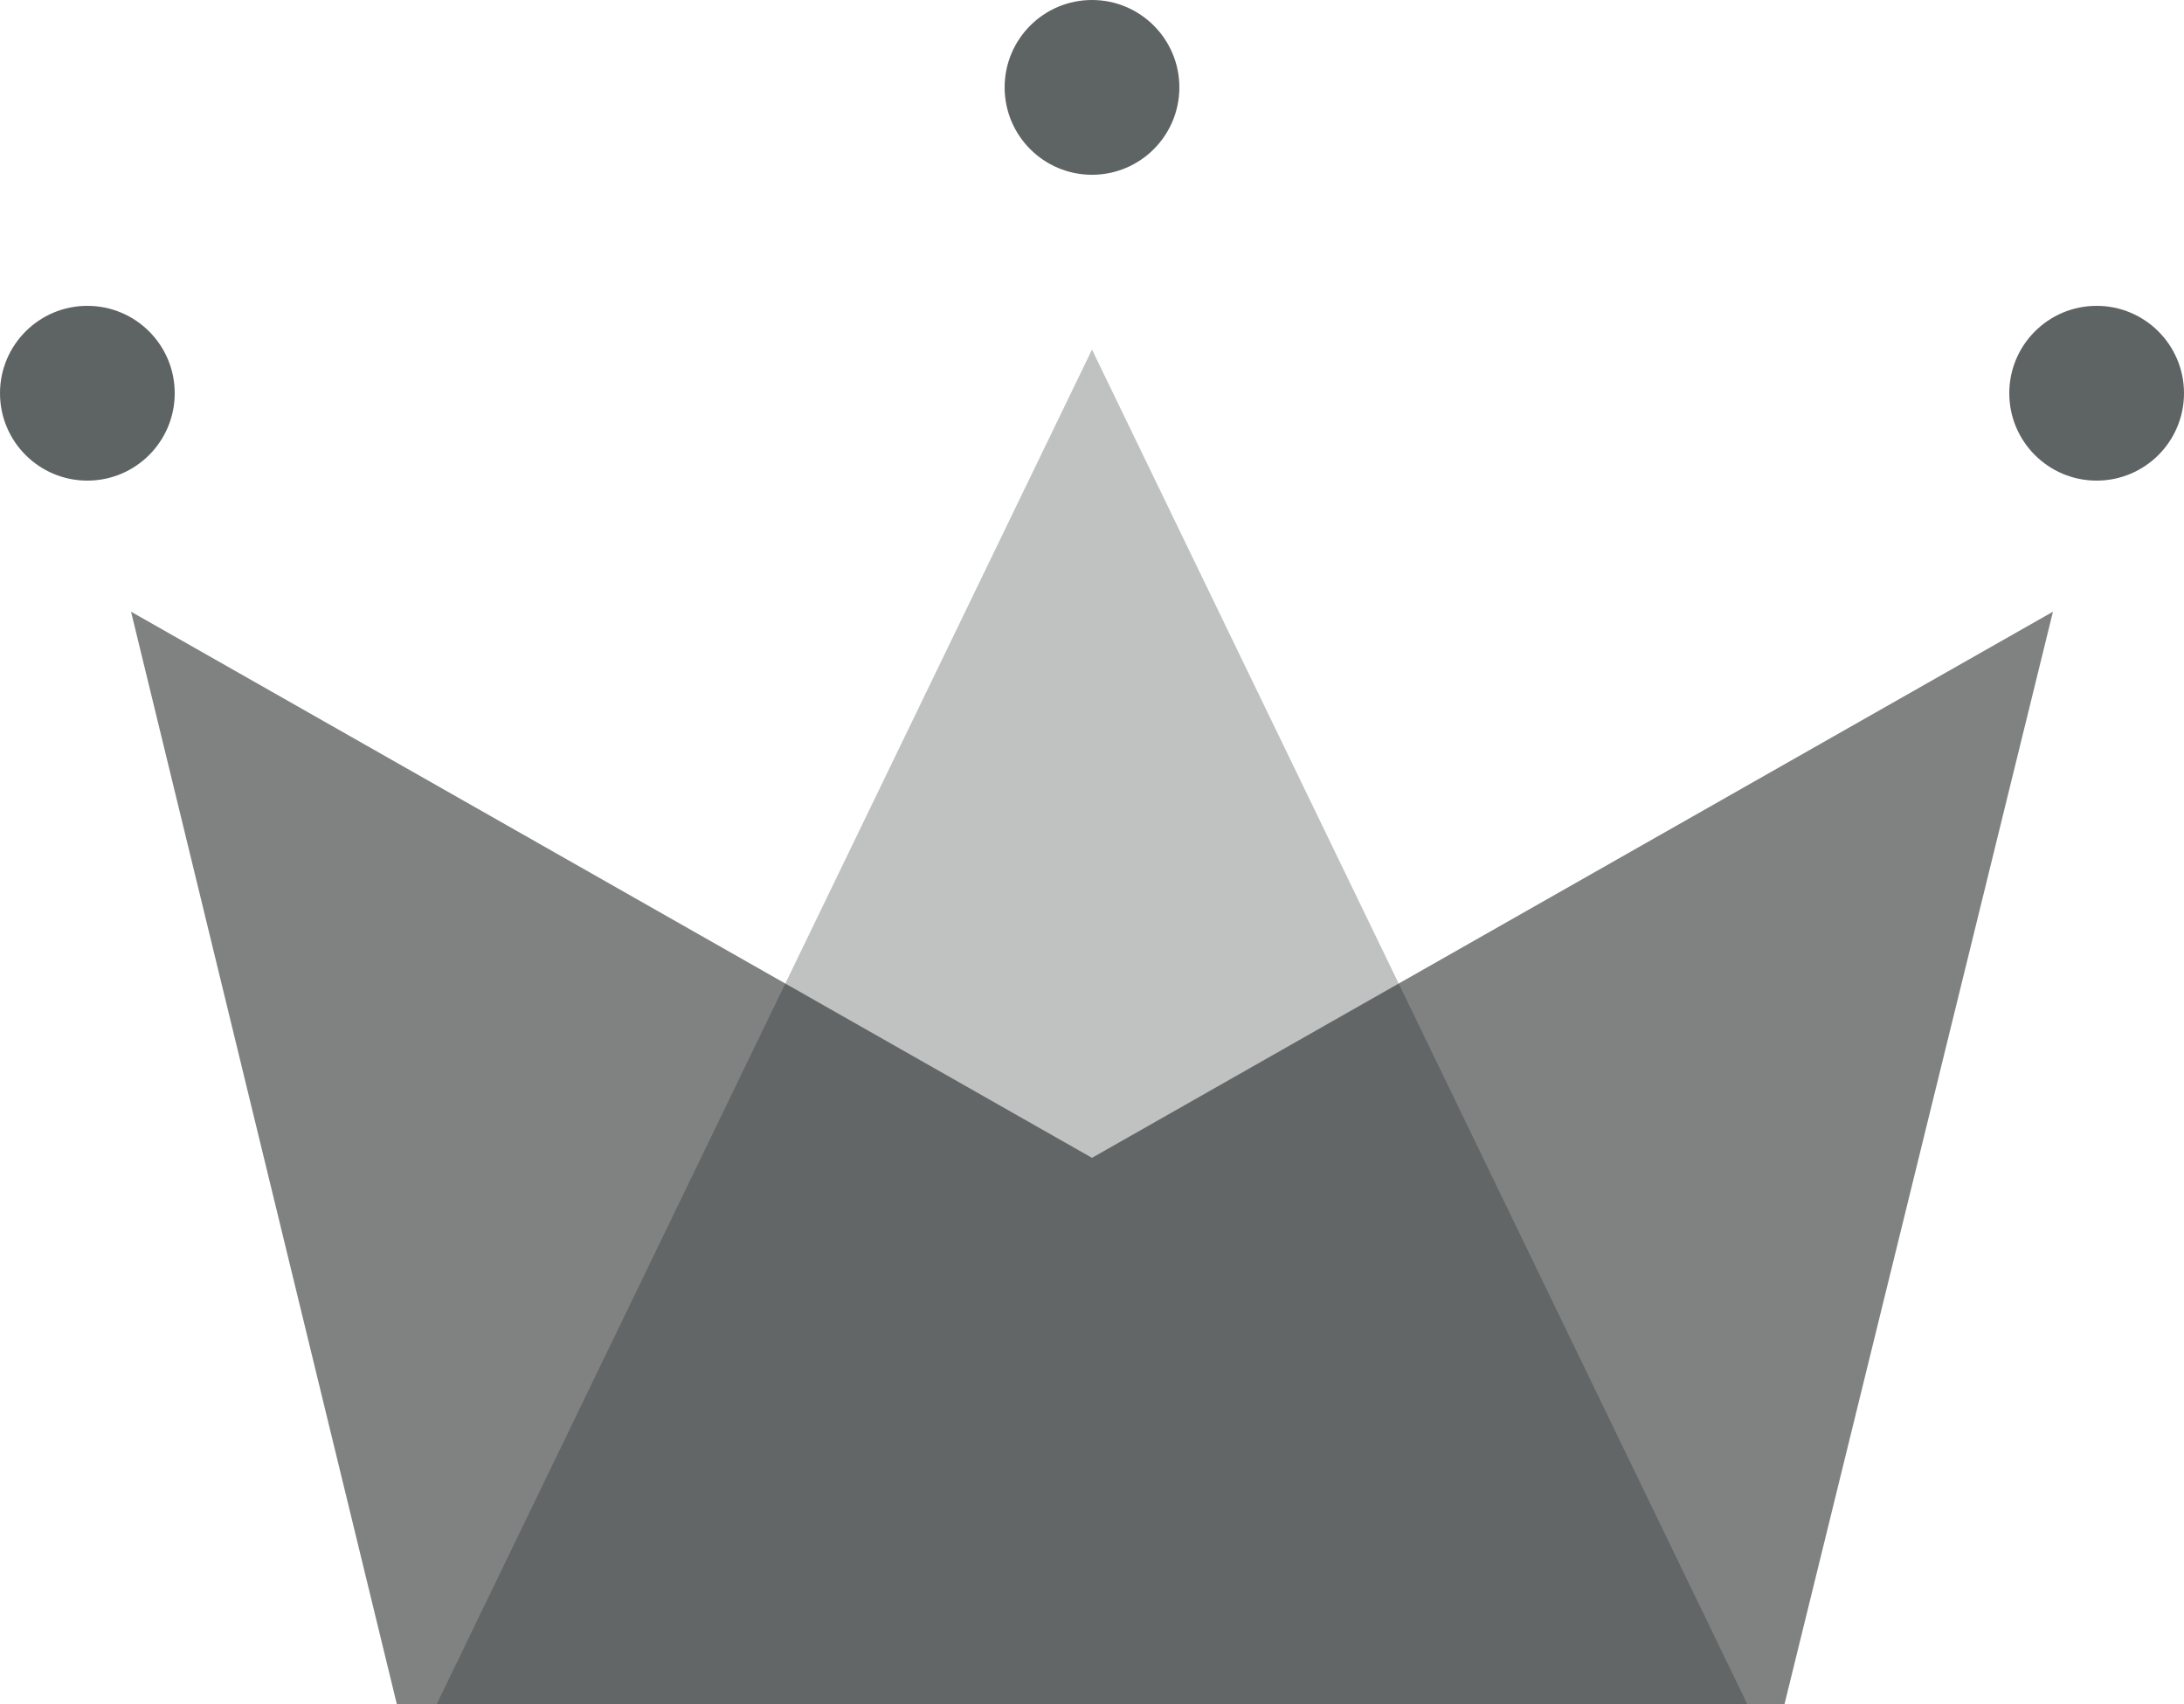
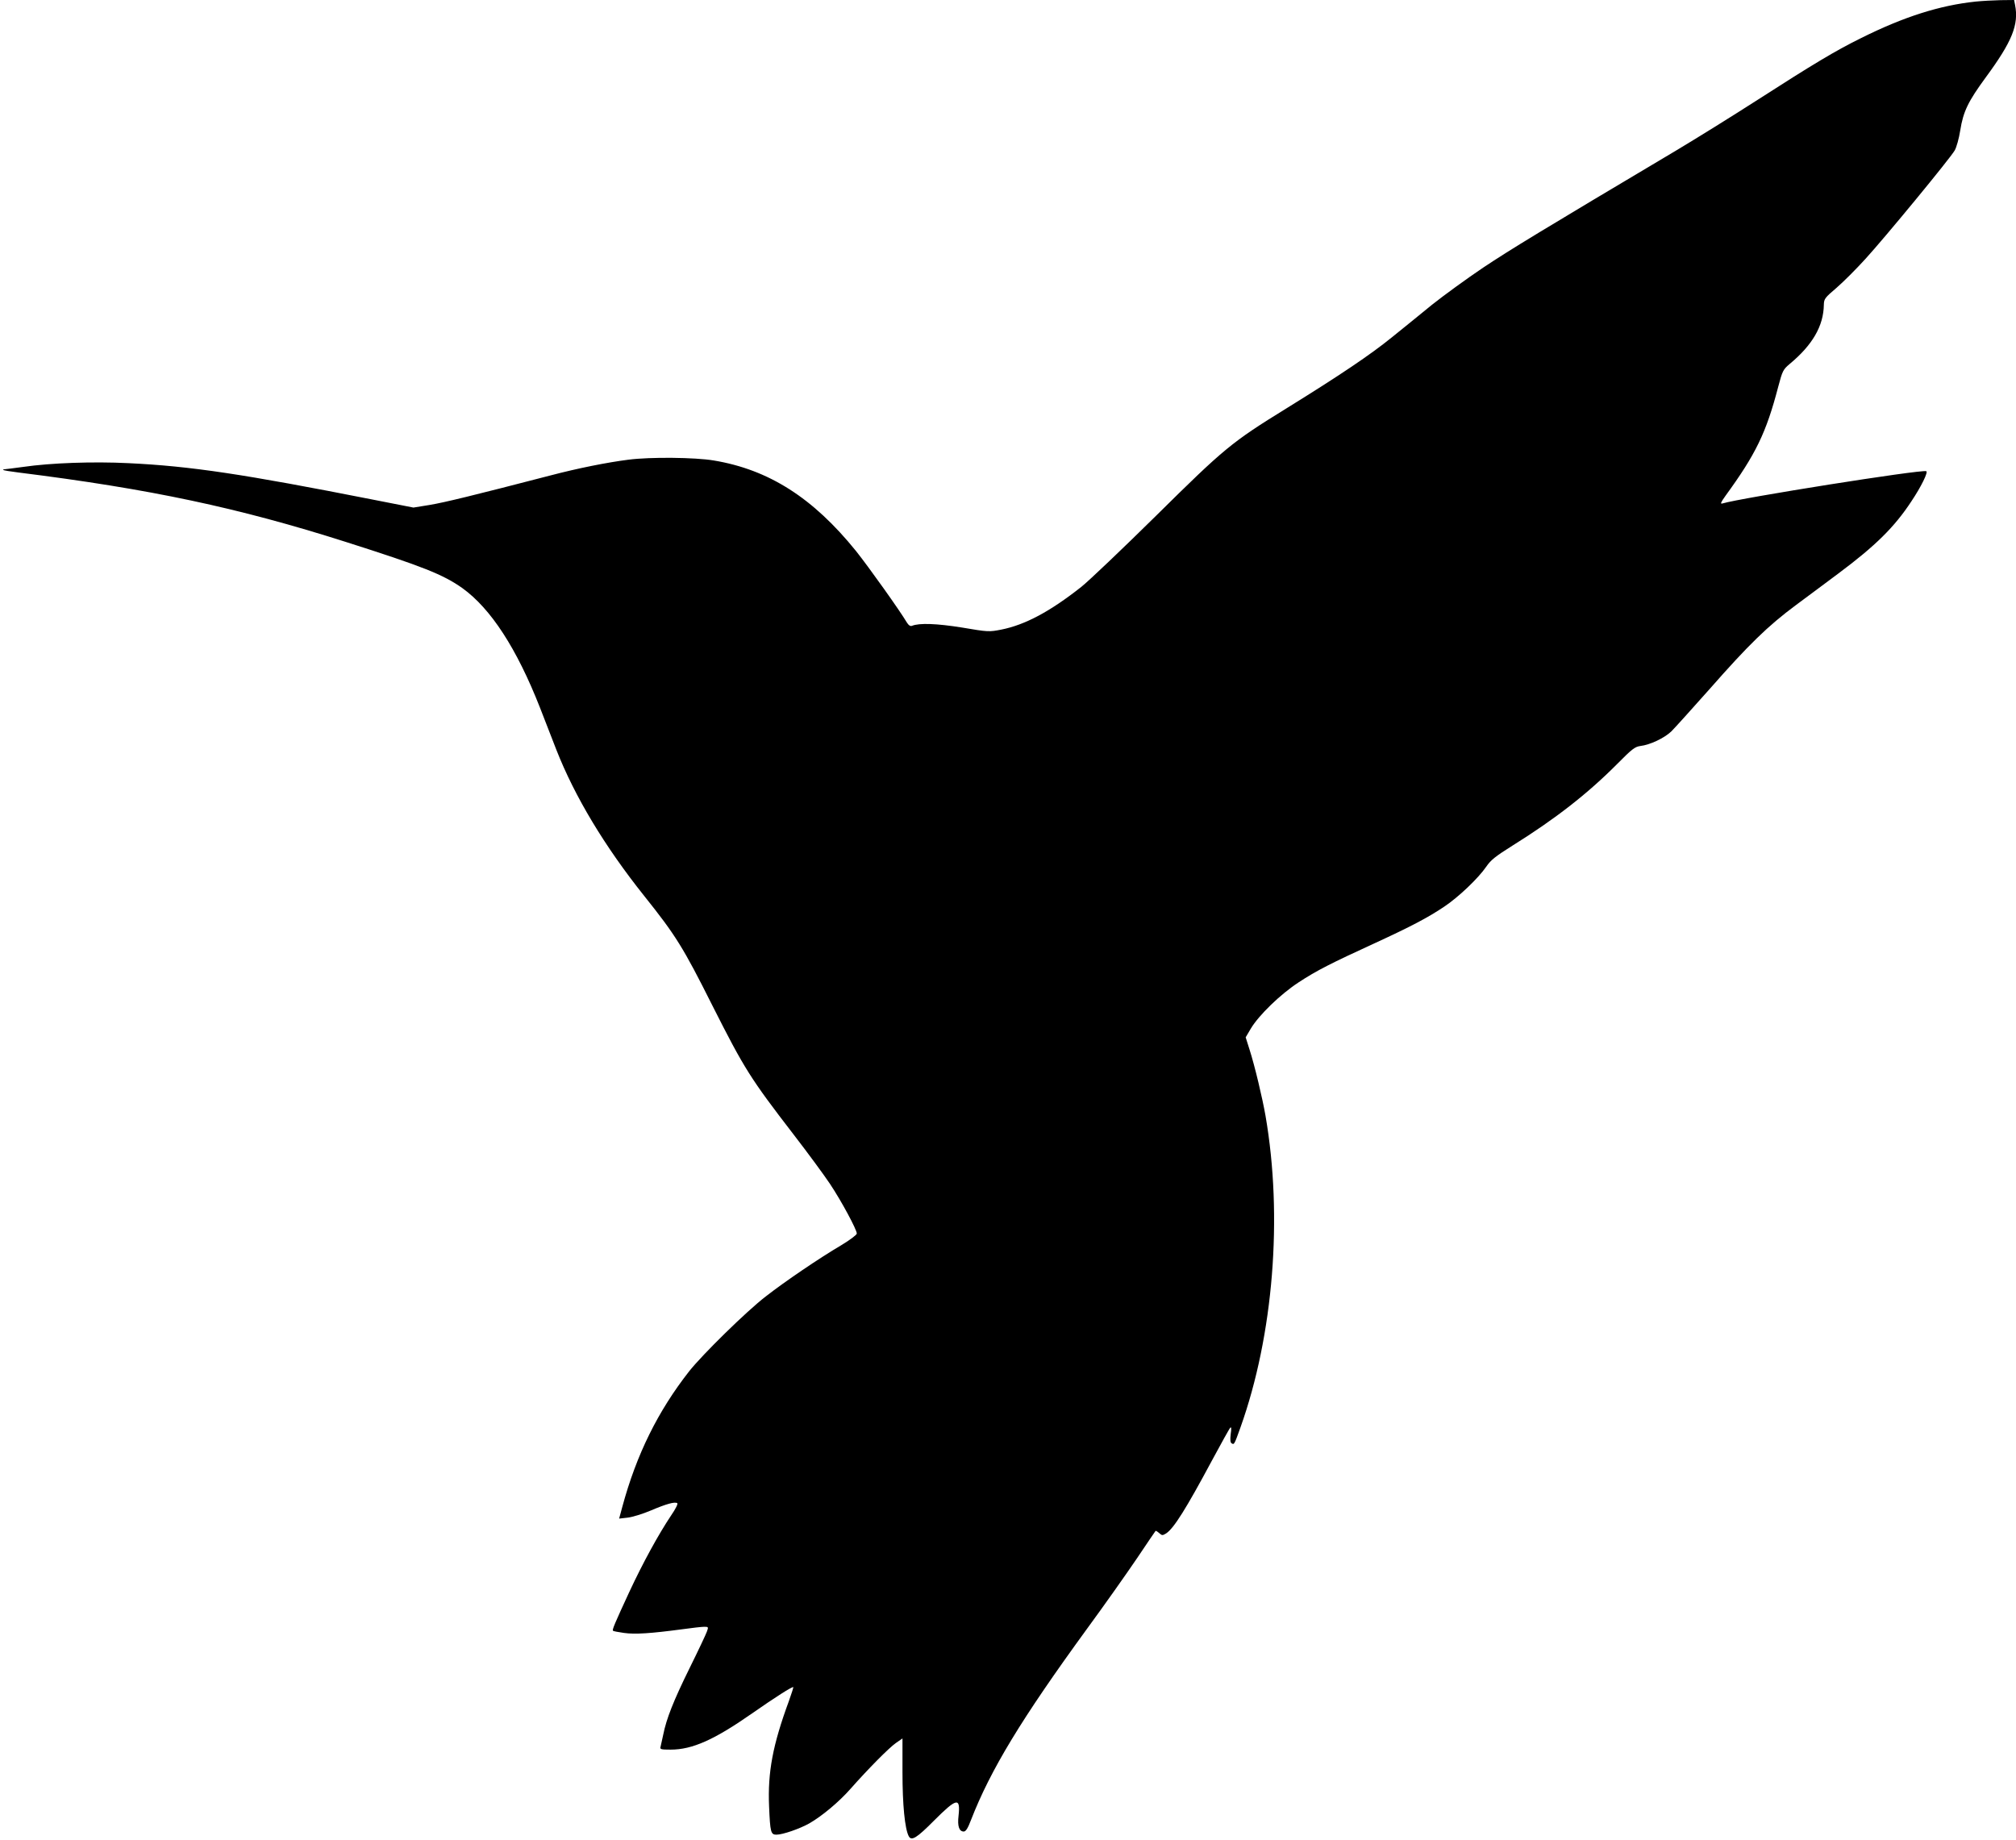
- <svg xmlns="http://www.w3.org/2000/svg" width="50px" height="39px" viewBox="0 0 50 39" version="1.1">
-   <g id="WiP" stroke="none" stroke-width="1" fill="none" fill-rule="evenodd">
-     <g id="Artboard" transform="translate(-90, -38)">
-       <g id="Group" transform="translate(90, 38)">
-         <polygon id="Rectangle" fill="#808282" points="3 14 25 26.5 47 14 40.855 39 9.084 39" />
-         <polygon id="Triangle" fill-opacity="0.263" fill="#101A1A" points="25 8 40 39 10 39" />
-         <circle id="Oval" fill="#5E6363" cx="2" cy="9" r="2" />
-         <circle id="Oval" fill="#5E6363" cx="25" cy="2" r="2" />
-         <circle id="Oval" fill="#5E6363" cx="48" cy="9" r="2" />
-       </g>
-     </g>
+ <svg xmlns="http://www.w3.org/2000/svg" version="1.0" width="1280pt" height="1168pt" viewBox="0 0 1280 1168" preserveAspectRatio="xMidYMid meet">
+   <g transform="translate(0,1168) scale(0.1,-0.1)" fill="#000000" stroke="none">
+     <path d="M12544 11670 c-229 -24 -457 -97 -726 -231 -164 -81 -301 -163 -668 -399 -151 -97 -381 -240 -510 -317 -856 -509 -1048 -626 -1221 -741 -107 -72 -254 -179 -328 -238 -73 -60 -188 -153 -255 -207 -133 -108 -327 -239 -668 -450 -350 -216 -394 -253 -828 -682 -212 -209 -425 -412 -475 -452 -199 -157 -357 -241 -508 -271 -77 -15 -83 -15 -248 13 -162 26 -272 30 -319 11 -10 -4 -21 3 -32 21 -45 76 -241 351 -323 454 -273 338 -554 517 -903 575 -118 20 -404 23 -542 5 -134 -17 -320 -54 -495 -100 -501 -130 -671 -171 -765 -187 l-105 -17 -260 51 c-817 161 -1152 212 -1550 231 -221 11 -491 2 -669 -24 -60 -8 -114 -15 -119 -15 -6 0 -8 -2 -6 -4 2 -3 45 -10 94 -16 839 -105 1395 -223 2080 -441 490 -156 618 -207 740 -293 182 -131 346 -384 494 -761 34 -88 81 -207 103 -265 117 -298 306 -613 559 -930 199 -249 247 -326 432 -695 203 -402 240 -461 518 -822 88 -114 191 -254 229 -311 72 -108 170 -290 170 -315 0 -8 -44 -41 -97 -73 -141 -83 -359 -231 -482 -327 -122 -94 -401 -368 -485 -474 -199 -254 -335 -529 -425 -862 l-20 -74 53 6 c29 3 95 23 147 45 101 43 153 57 169 47 6 -3 -10 -36 -39 -78 -79 -118 -179 -300 -266 -487 -93 -201 -109 -239 -103 -245 2 -3 34 -9 70 -14 70 -10 172 -3 367 23 63 9 127 16 142 16 27 0 28 -1 17 -31 -6 -17 -55 -121 -109 -230 -103 -209 -148 -323 -168 -424 -7 -33 -15 -68 -17 -77 -5 -16 3 -18 64 -18 138 0 278 63 517 230 146 102 256 172 262 167 1 -2 -11 -41 -28 -88 -103 -280 -135 -452 -126 -668 7 -167 11 -181 47 -181 39 0 147 37 209 72 80 46 188 136 261 219 114 129 244 260 288 291 l42 29 0 -214 c0 -208 15 -360 40 -407 17 -32 51 -11 161 100 144 144 168 149 155 30 -8 -66 4 -100 33 -100 13 0 26 20 46 73 124 319 320 642 735 1212 113 154 256 357 319 450 63 94 116 172 118 174 1 2 12 -4 23 -14 18 -16 21 -16 44 -2 49 32 127 157 291 463 59 109 111 204 117 209 6 6 7 -9 2 -41 -4 -35 -3 -54 6 -59 16 -10 17 -8 56 101 209 585 270 1338 159 1979 -20 114 -68 316 -101 419 l-25 79 33 56 c50 84 188 218 303 293 114 75 207 122 484 249 228 105 337 162 441 232 90 60 216 180 266 253 30 44 60 67 168 135 271 169 476 329 664 518 94 95 112 109 147 114 61 7 152 50 197 93 22 22 131 143 243 269 247 281 370 401 548 533 75 56 197 146 270 201 236 176 356 295 463 458 63 94 108 187 94 191 -33 12 -1179 -170 -1294 -205 -15 -4 -11 6 19 48 193 265 259 401 335 692 27 103 32 111 72 145 146 121 216 242 218 377 1 37 6 44 80 107 43 37 126 120 184 184 121 132 537 637 567 689 11 19 27 76 35 127 19 120 50 184 163 338 166 226 210 333 185 459 l-6 31 -87 -1 c-47 -1 -118 -5 -157 -9z" />
  </g>
</svg>
